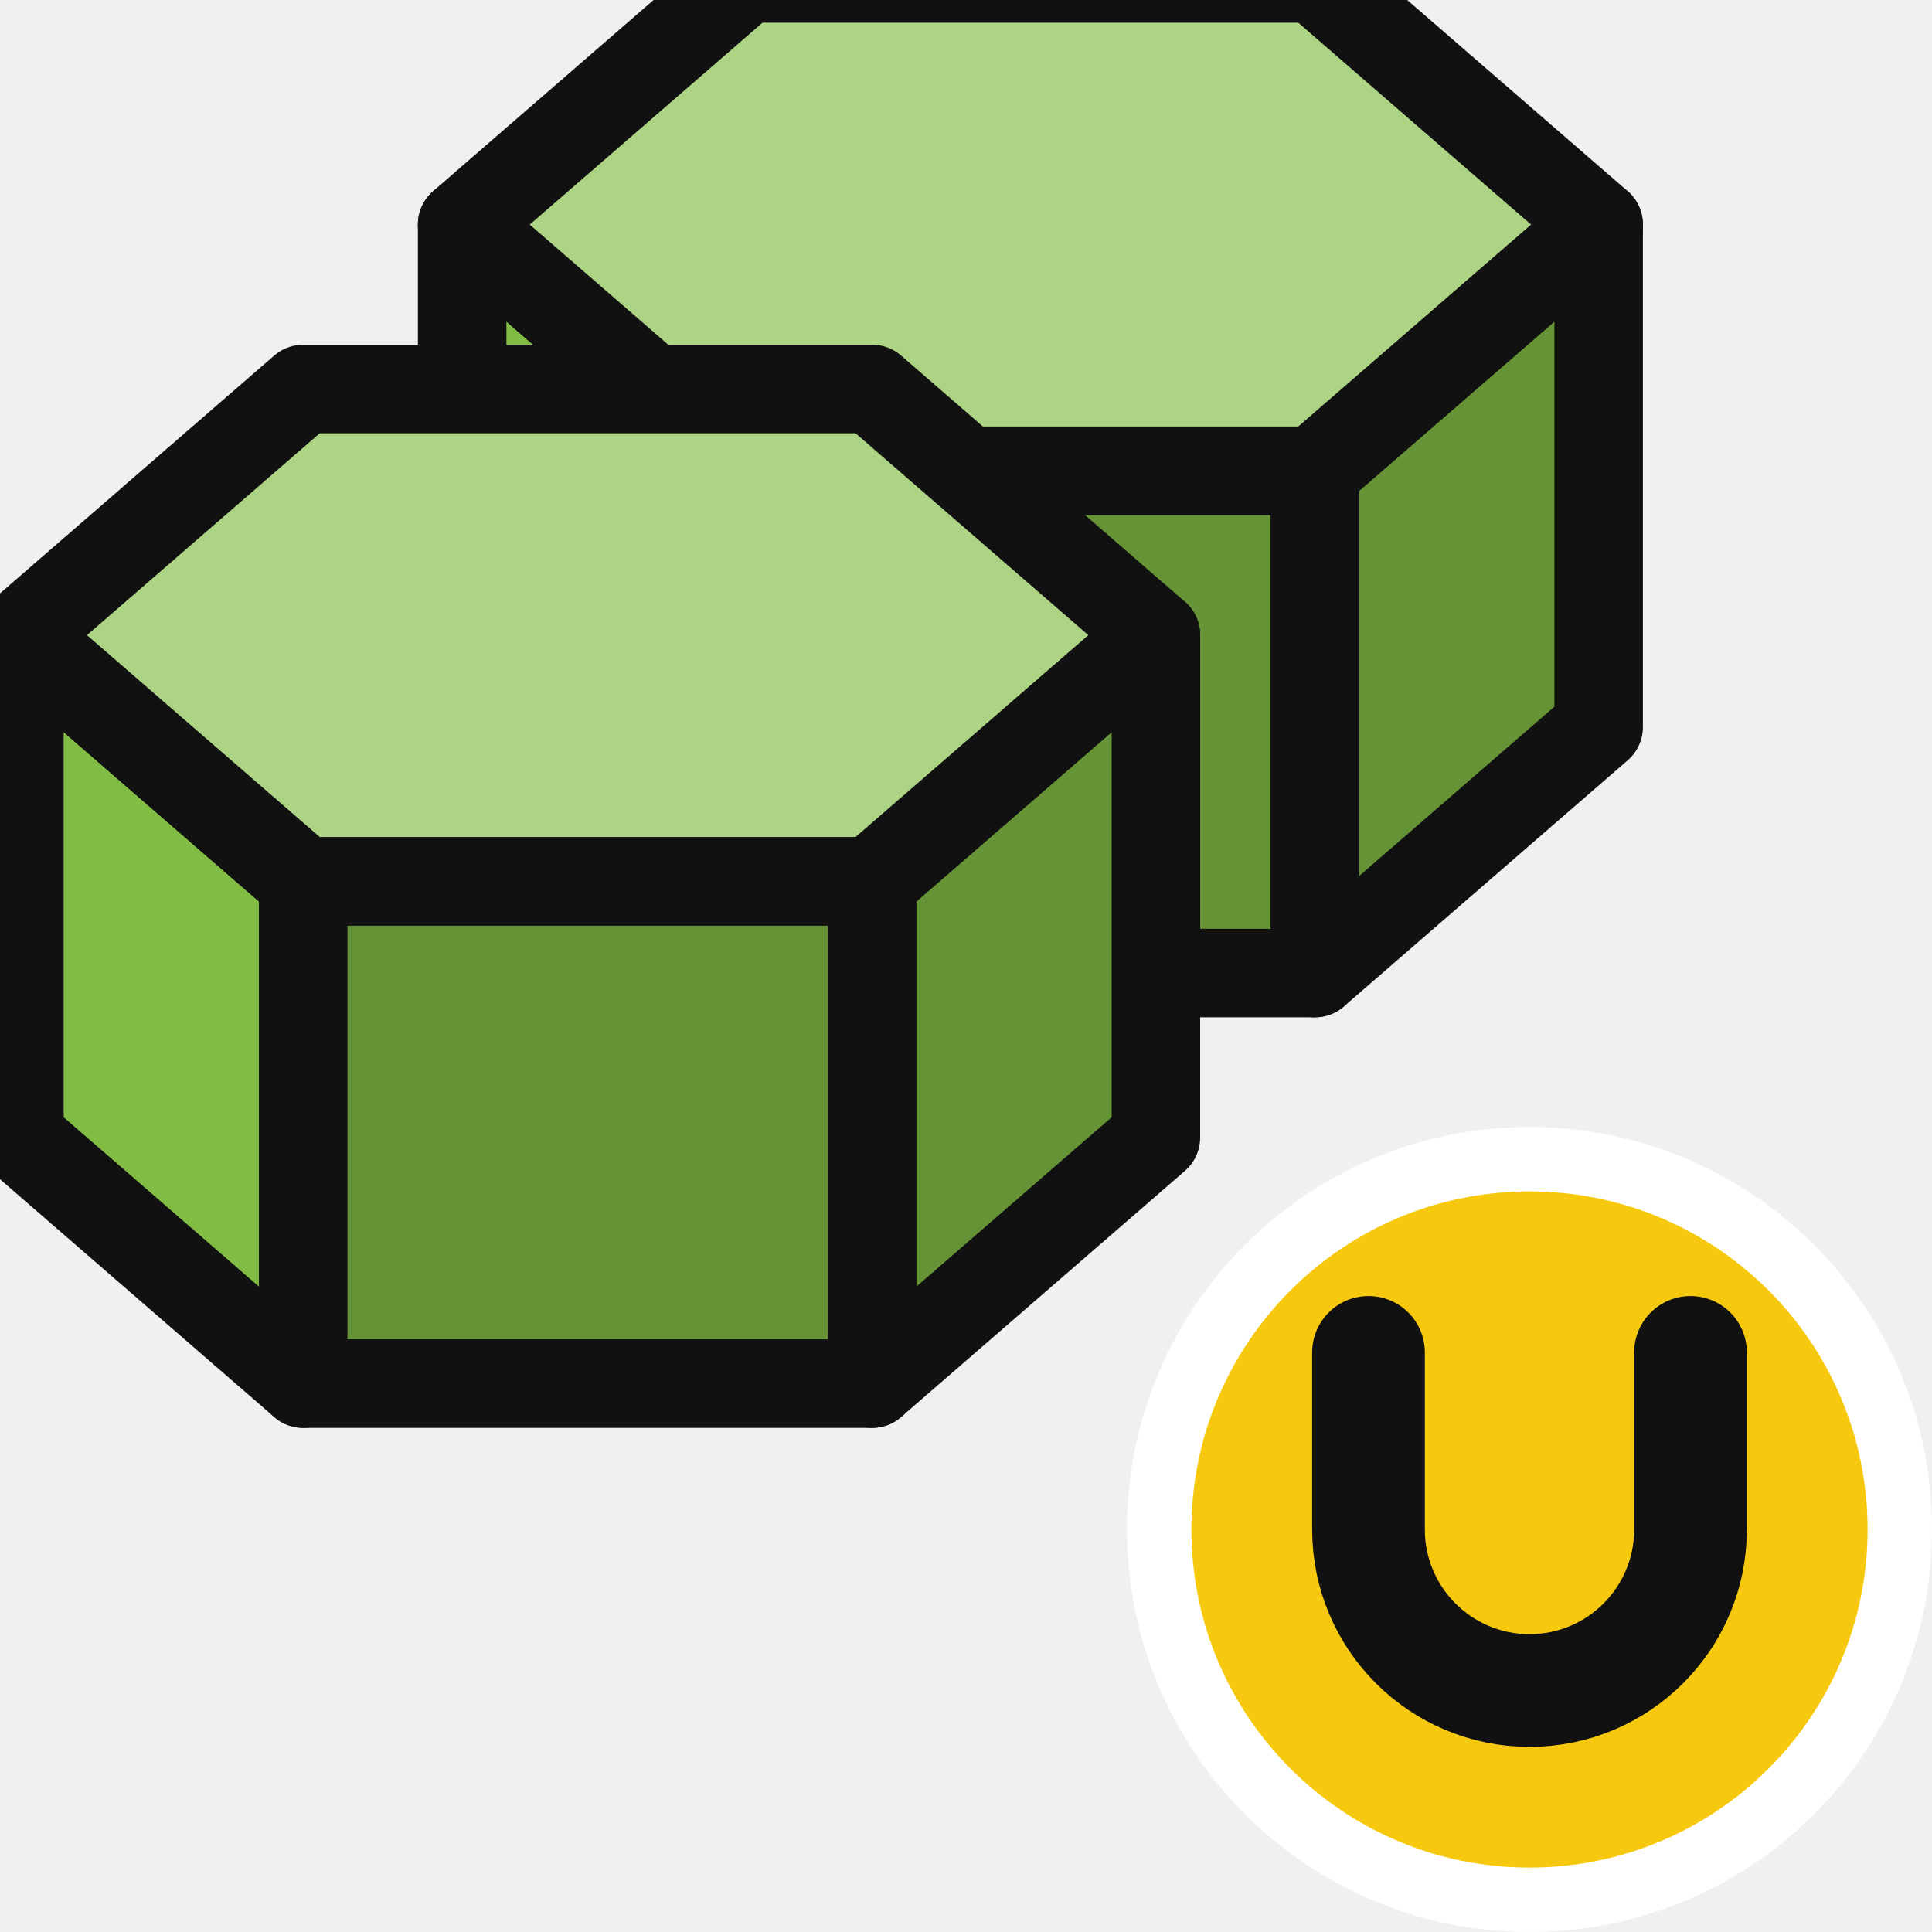
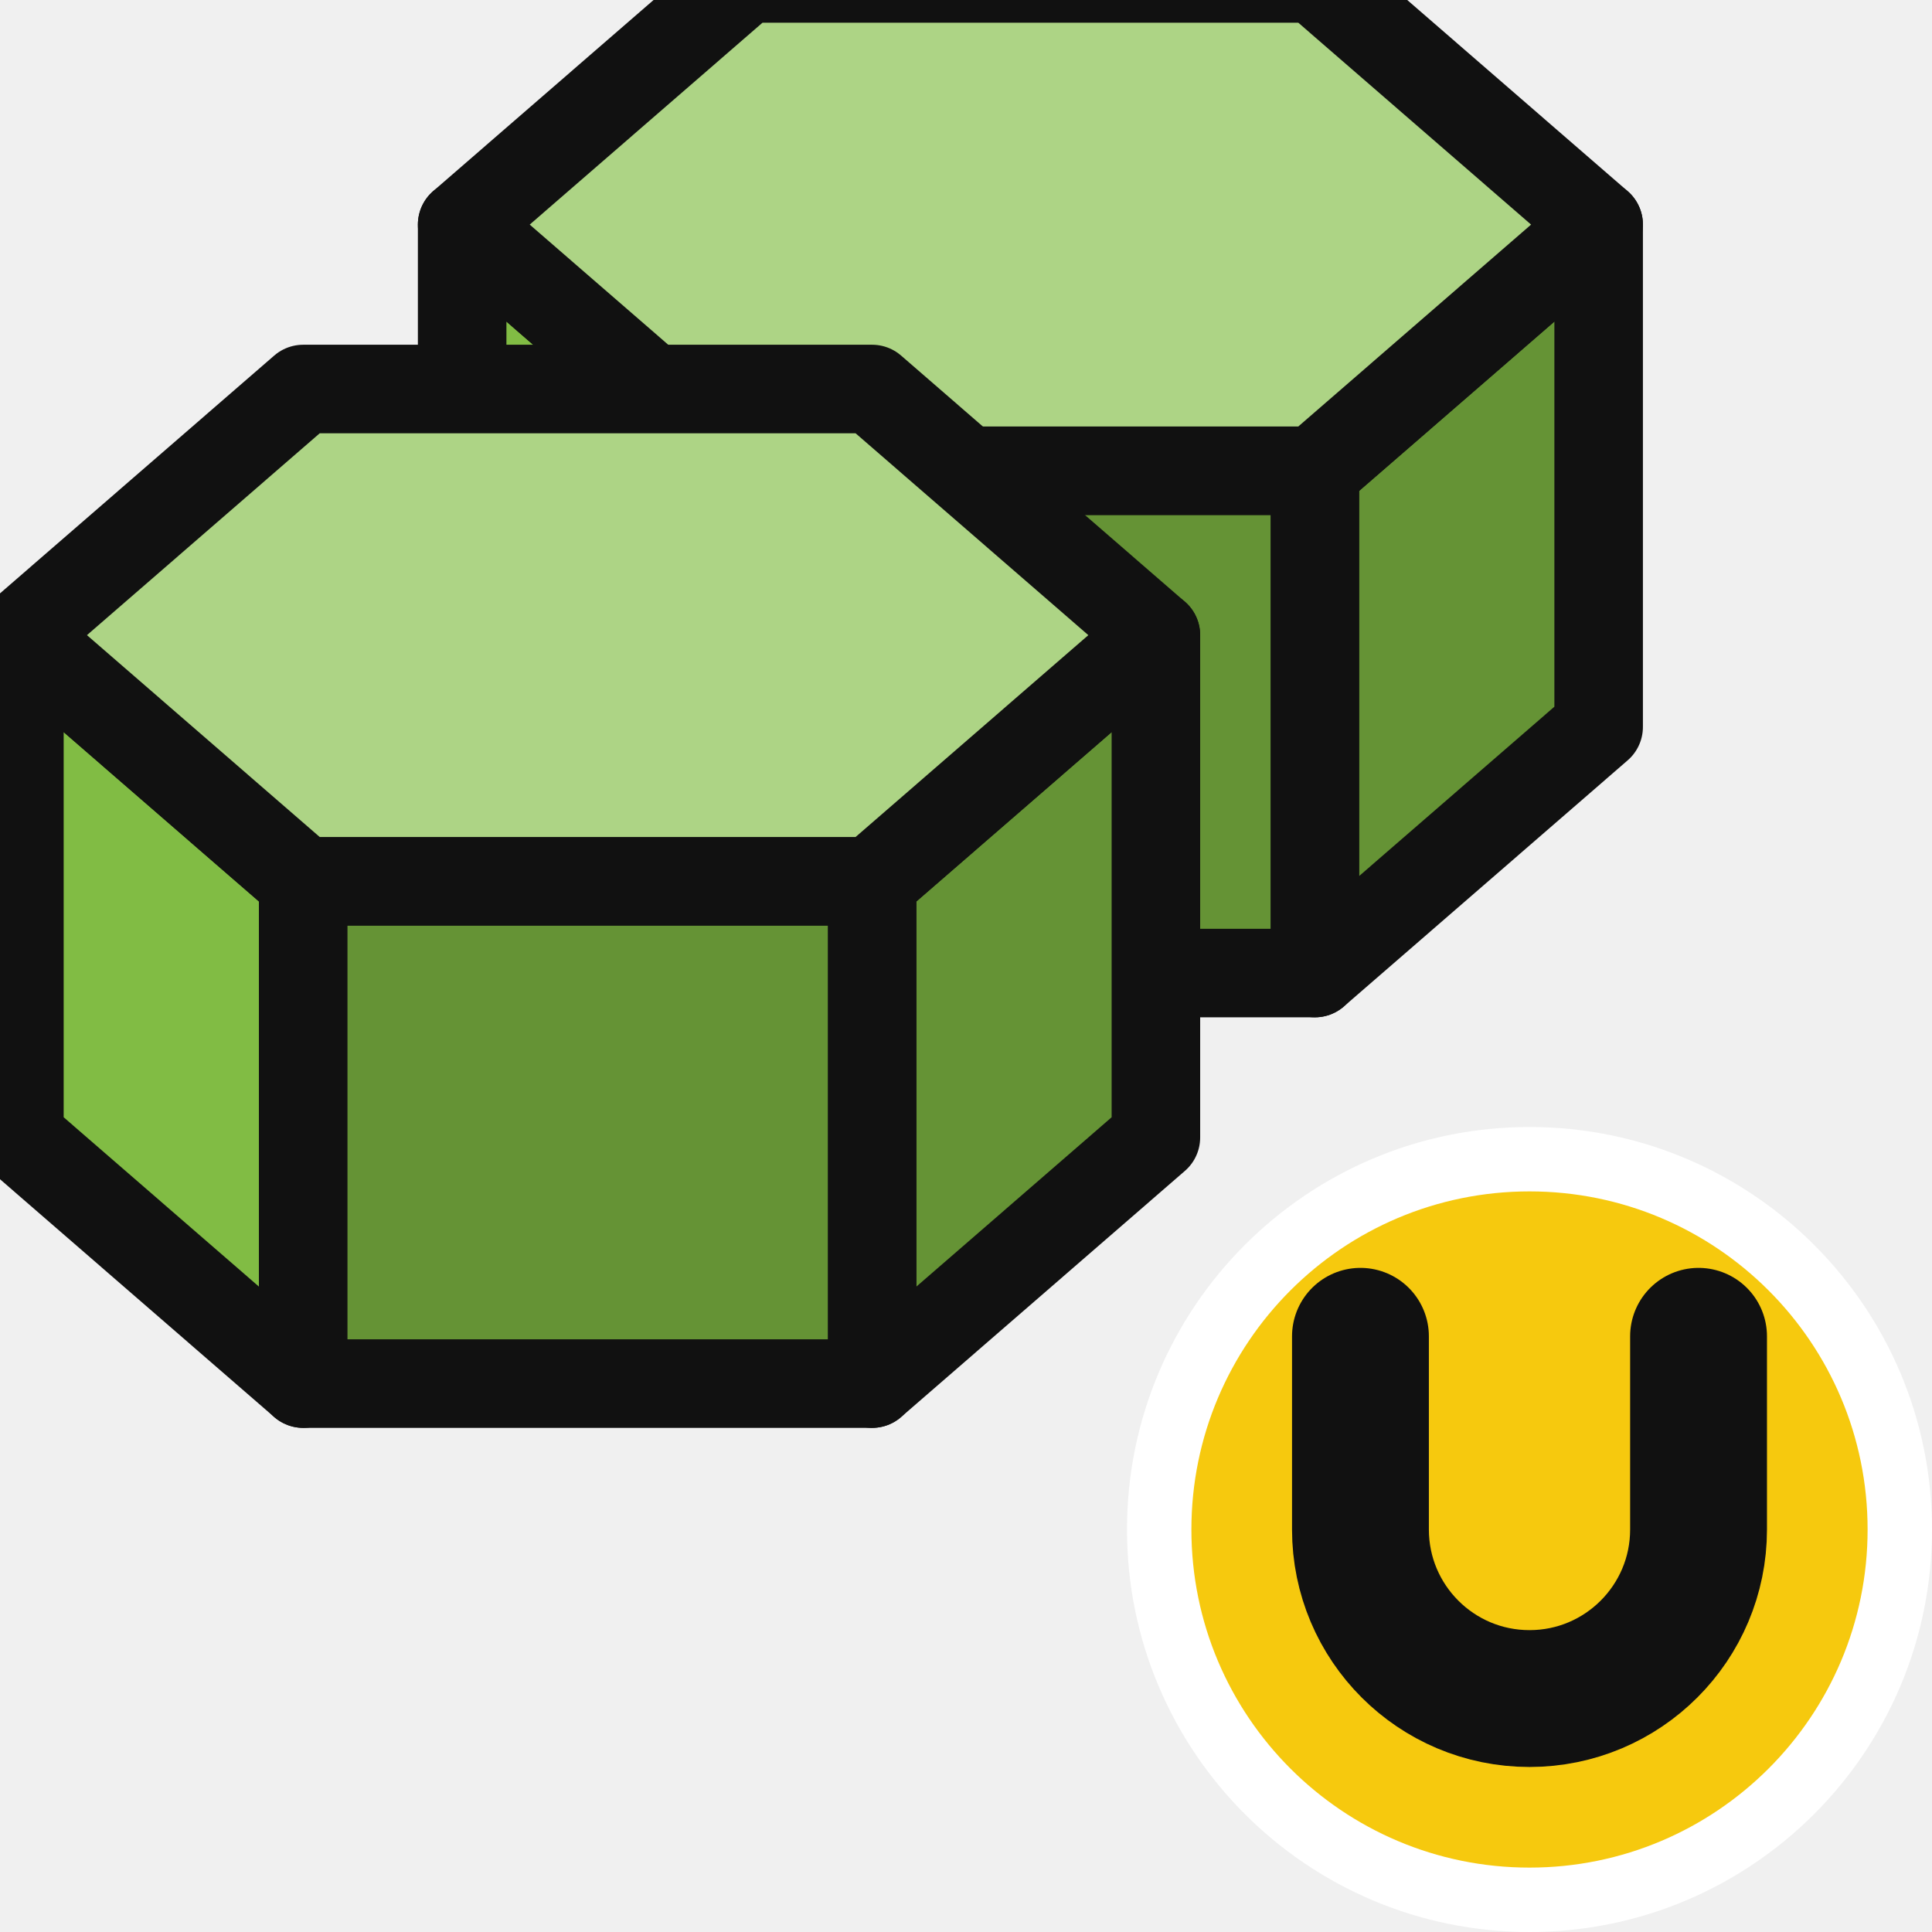
<svg xmlns="http://www.w3.org/2000/svg" width="24" height="24" viewBox="0 0 24 24">
  <g vector-effect="non-scaling-stroke">
    <g transform="translate(5 -1.5) scale(0.78)">
      <polygon points="19.05,5.5 14.53,9.42 14.53,17.42 19.05,13.5" fill="#659335" stroke="#111111" stroke-width="1.41" stroke-linejoin="round" />
      <polygon points="5.47,9.42 0.95,5.5 0.95,13.5 5.47,17.42" fill="#81BC44" stroke="#111111" stroke-width="1.41" stroke-linejoin="round" />
      <polygon points="14.53,9.42 5.47,9.42 5.47,17.42 14.53,17.42" fill="#659335" stroke="#111111" stroke-width="1.41" stroke-linejoin="round" />
      <polygon points="14.53,9.42 5.47,9.42 0.95,5.5 5.47,1.58 14.53,1.58 19.05,5.5" fill="#ADD485" stroke="#111111" stroke-width="1.41" stroke-linejoin="round" />
    </g>
    <g transform="translate(-0.5 3.6) scale(0.78)">
      <polygon points="19.05,5.5 14.53,9.42 14.53,17.42 19.05,13.5" fill="#659335" stroke="#111111" stroke-width="1.41" stroke-linejoin="round" />
      <polygon points="5.47,9.42 0.95,5.5 0.95,13.5 5.47,17.42" fill="#81BC44" stroke="#111111" stroke-width="1.41" stroke-linejoin="round" />
      <polygon points="14.53,9.42 5.47,9.42 5.47,17.42 14.53,17.42" fill="#659335" stroke="#111111" stroke-width="1.41" stroke-linejoin="round" />
      <polygon points="14.53,9.42 5.47,9.42 0.95,5.5 5.47,1.58 14.53,1.58 19.05,5.5" fill="#ADD485" stroke="#111111" stroke-width="1.41" stroke-linejoin="round" />
    </g>
  </g>
  <circle cx="19" cy="19" r="5" fill="#FFFFFF" />
  <circle cx="19" cy="19" r="4.2" fill="#F6C90E" />
-   <path d="M17 16.8v2.2a2 2 0 0 0 4 0v-2.2" fill="none" stroke="#111111" stroke-width="1.4" stroke-linecap="round" stroke-linejoin="round" />
+   <path d="M16.9 16.6v2.4a2.1 2.1 0 0 0 4.2 0v-2.4" fill="none" stroke="#111111" stroke-width="1.7" stroke-linecap="round" stroke-linejoin="round" />
</svg>
